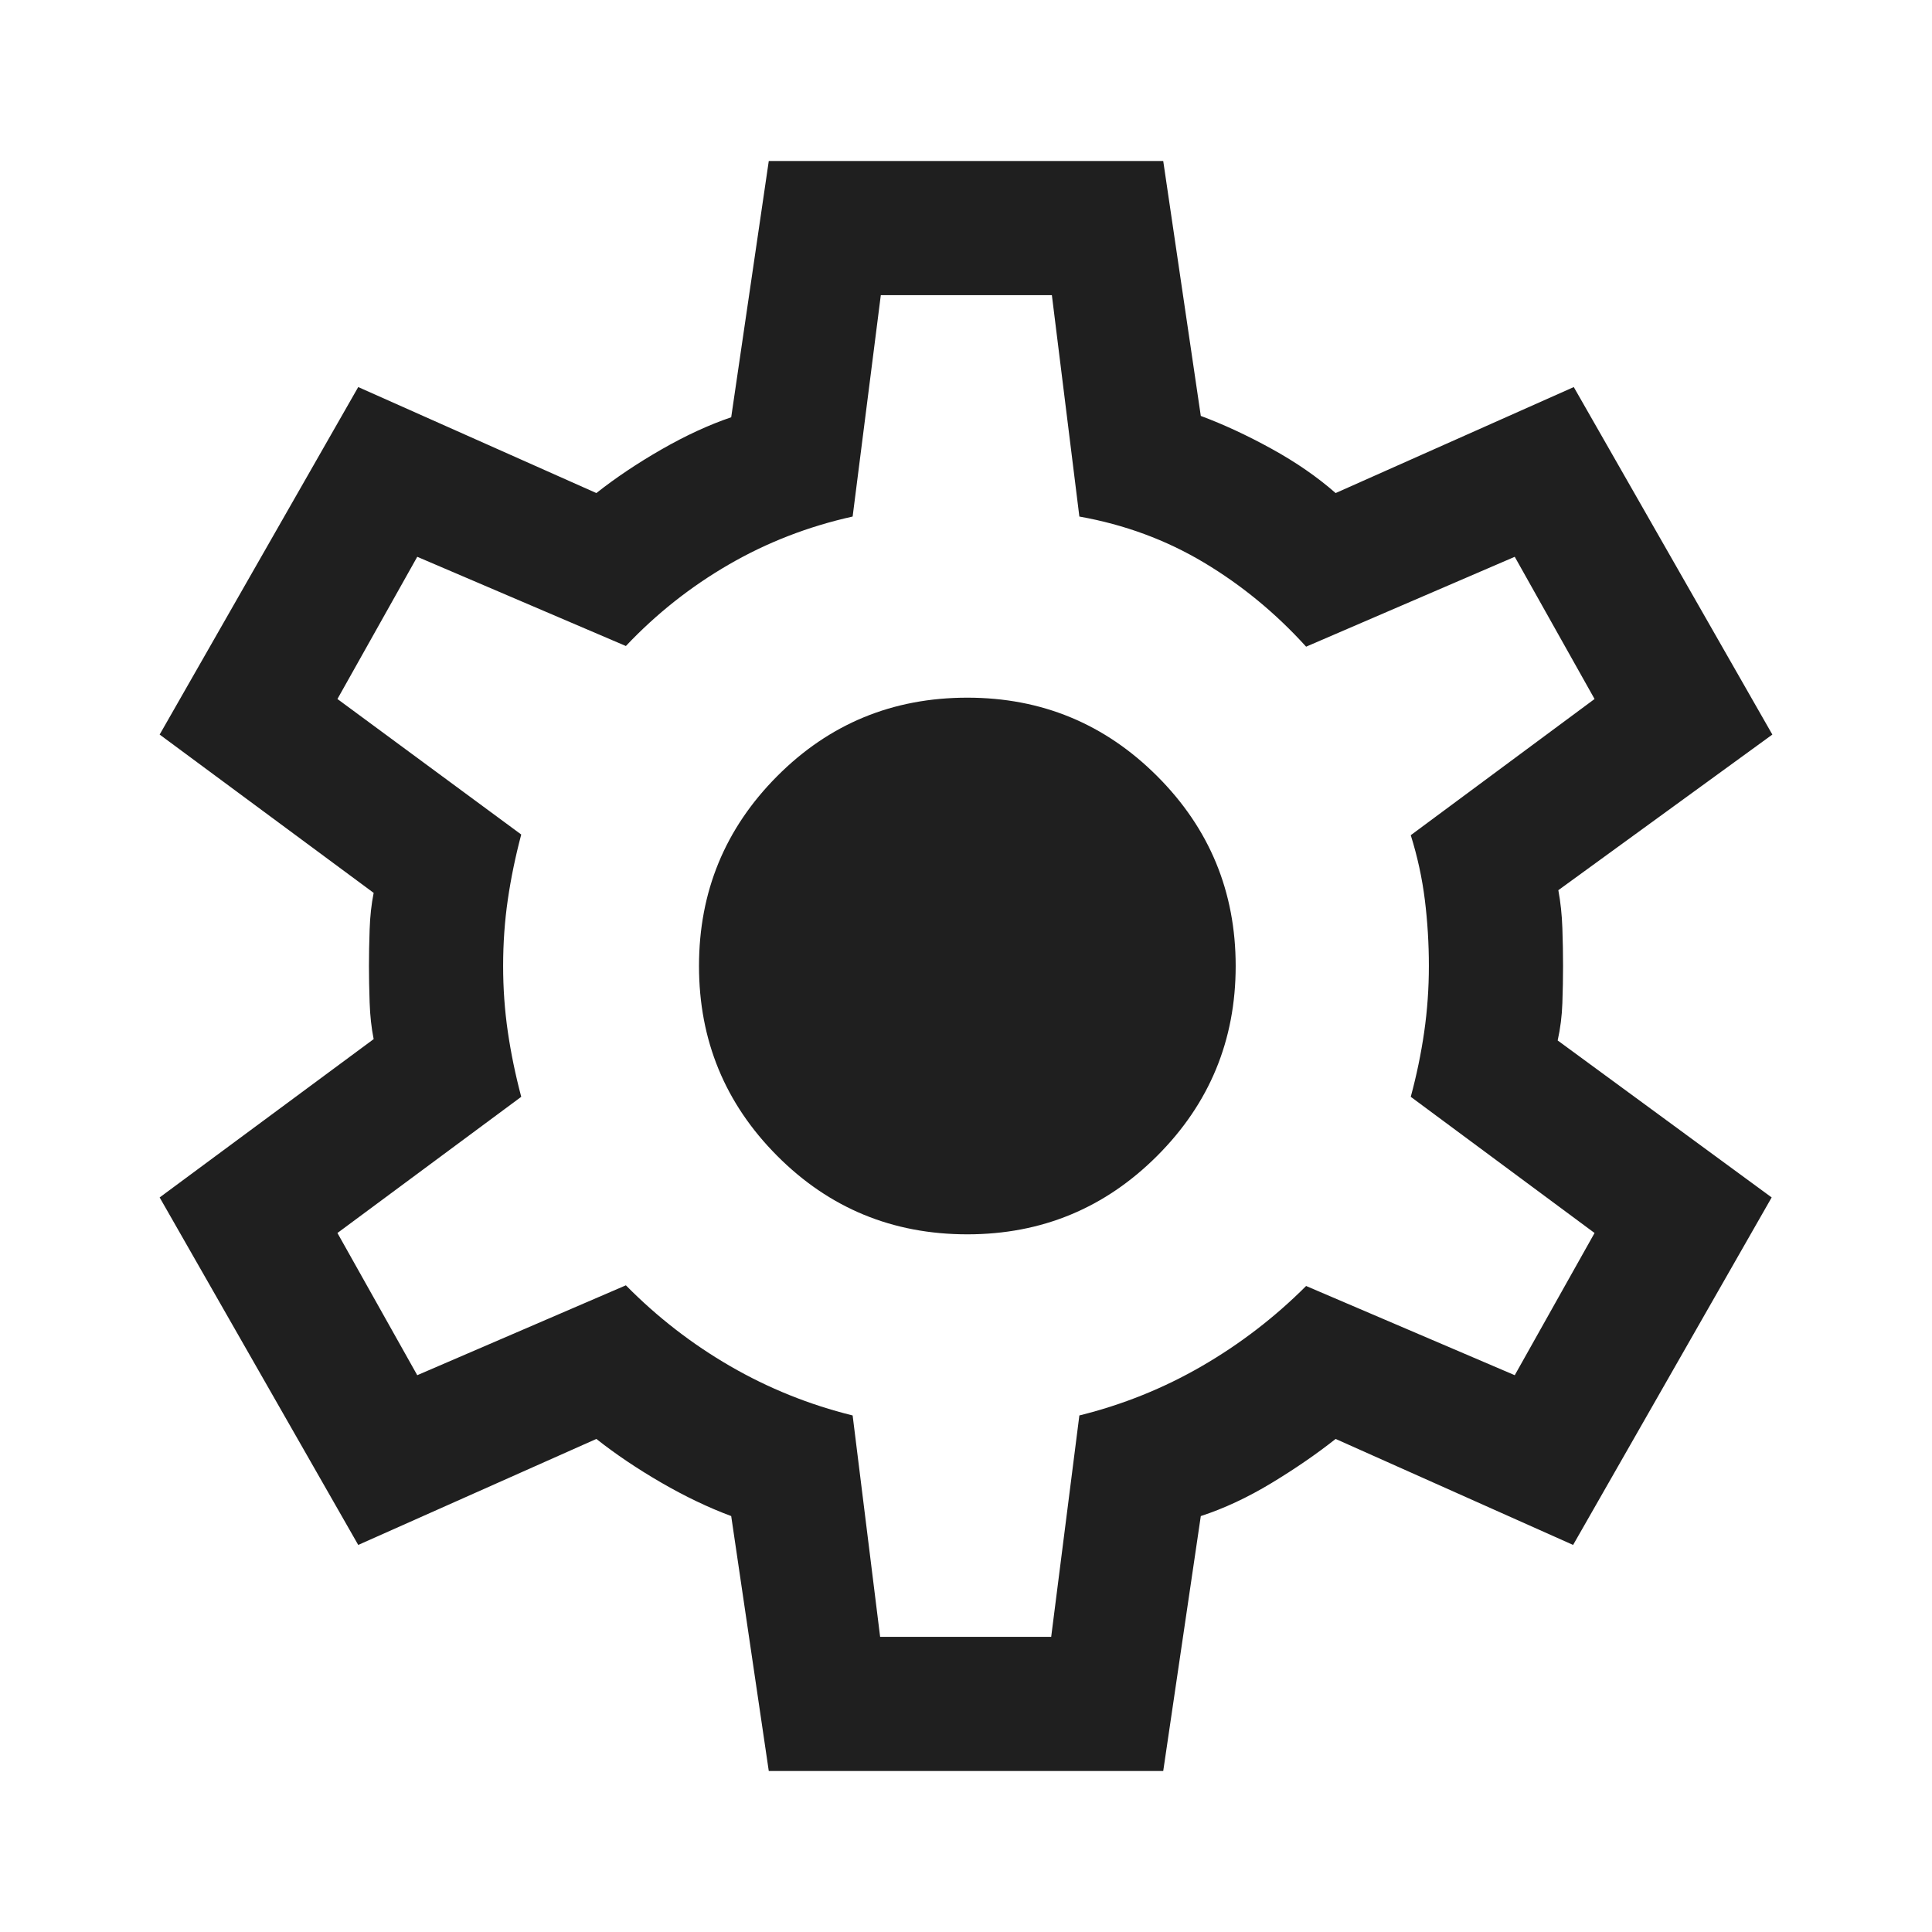
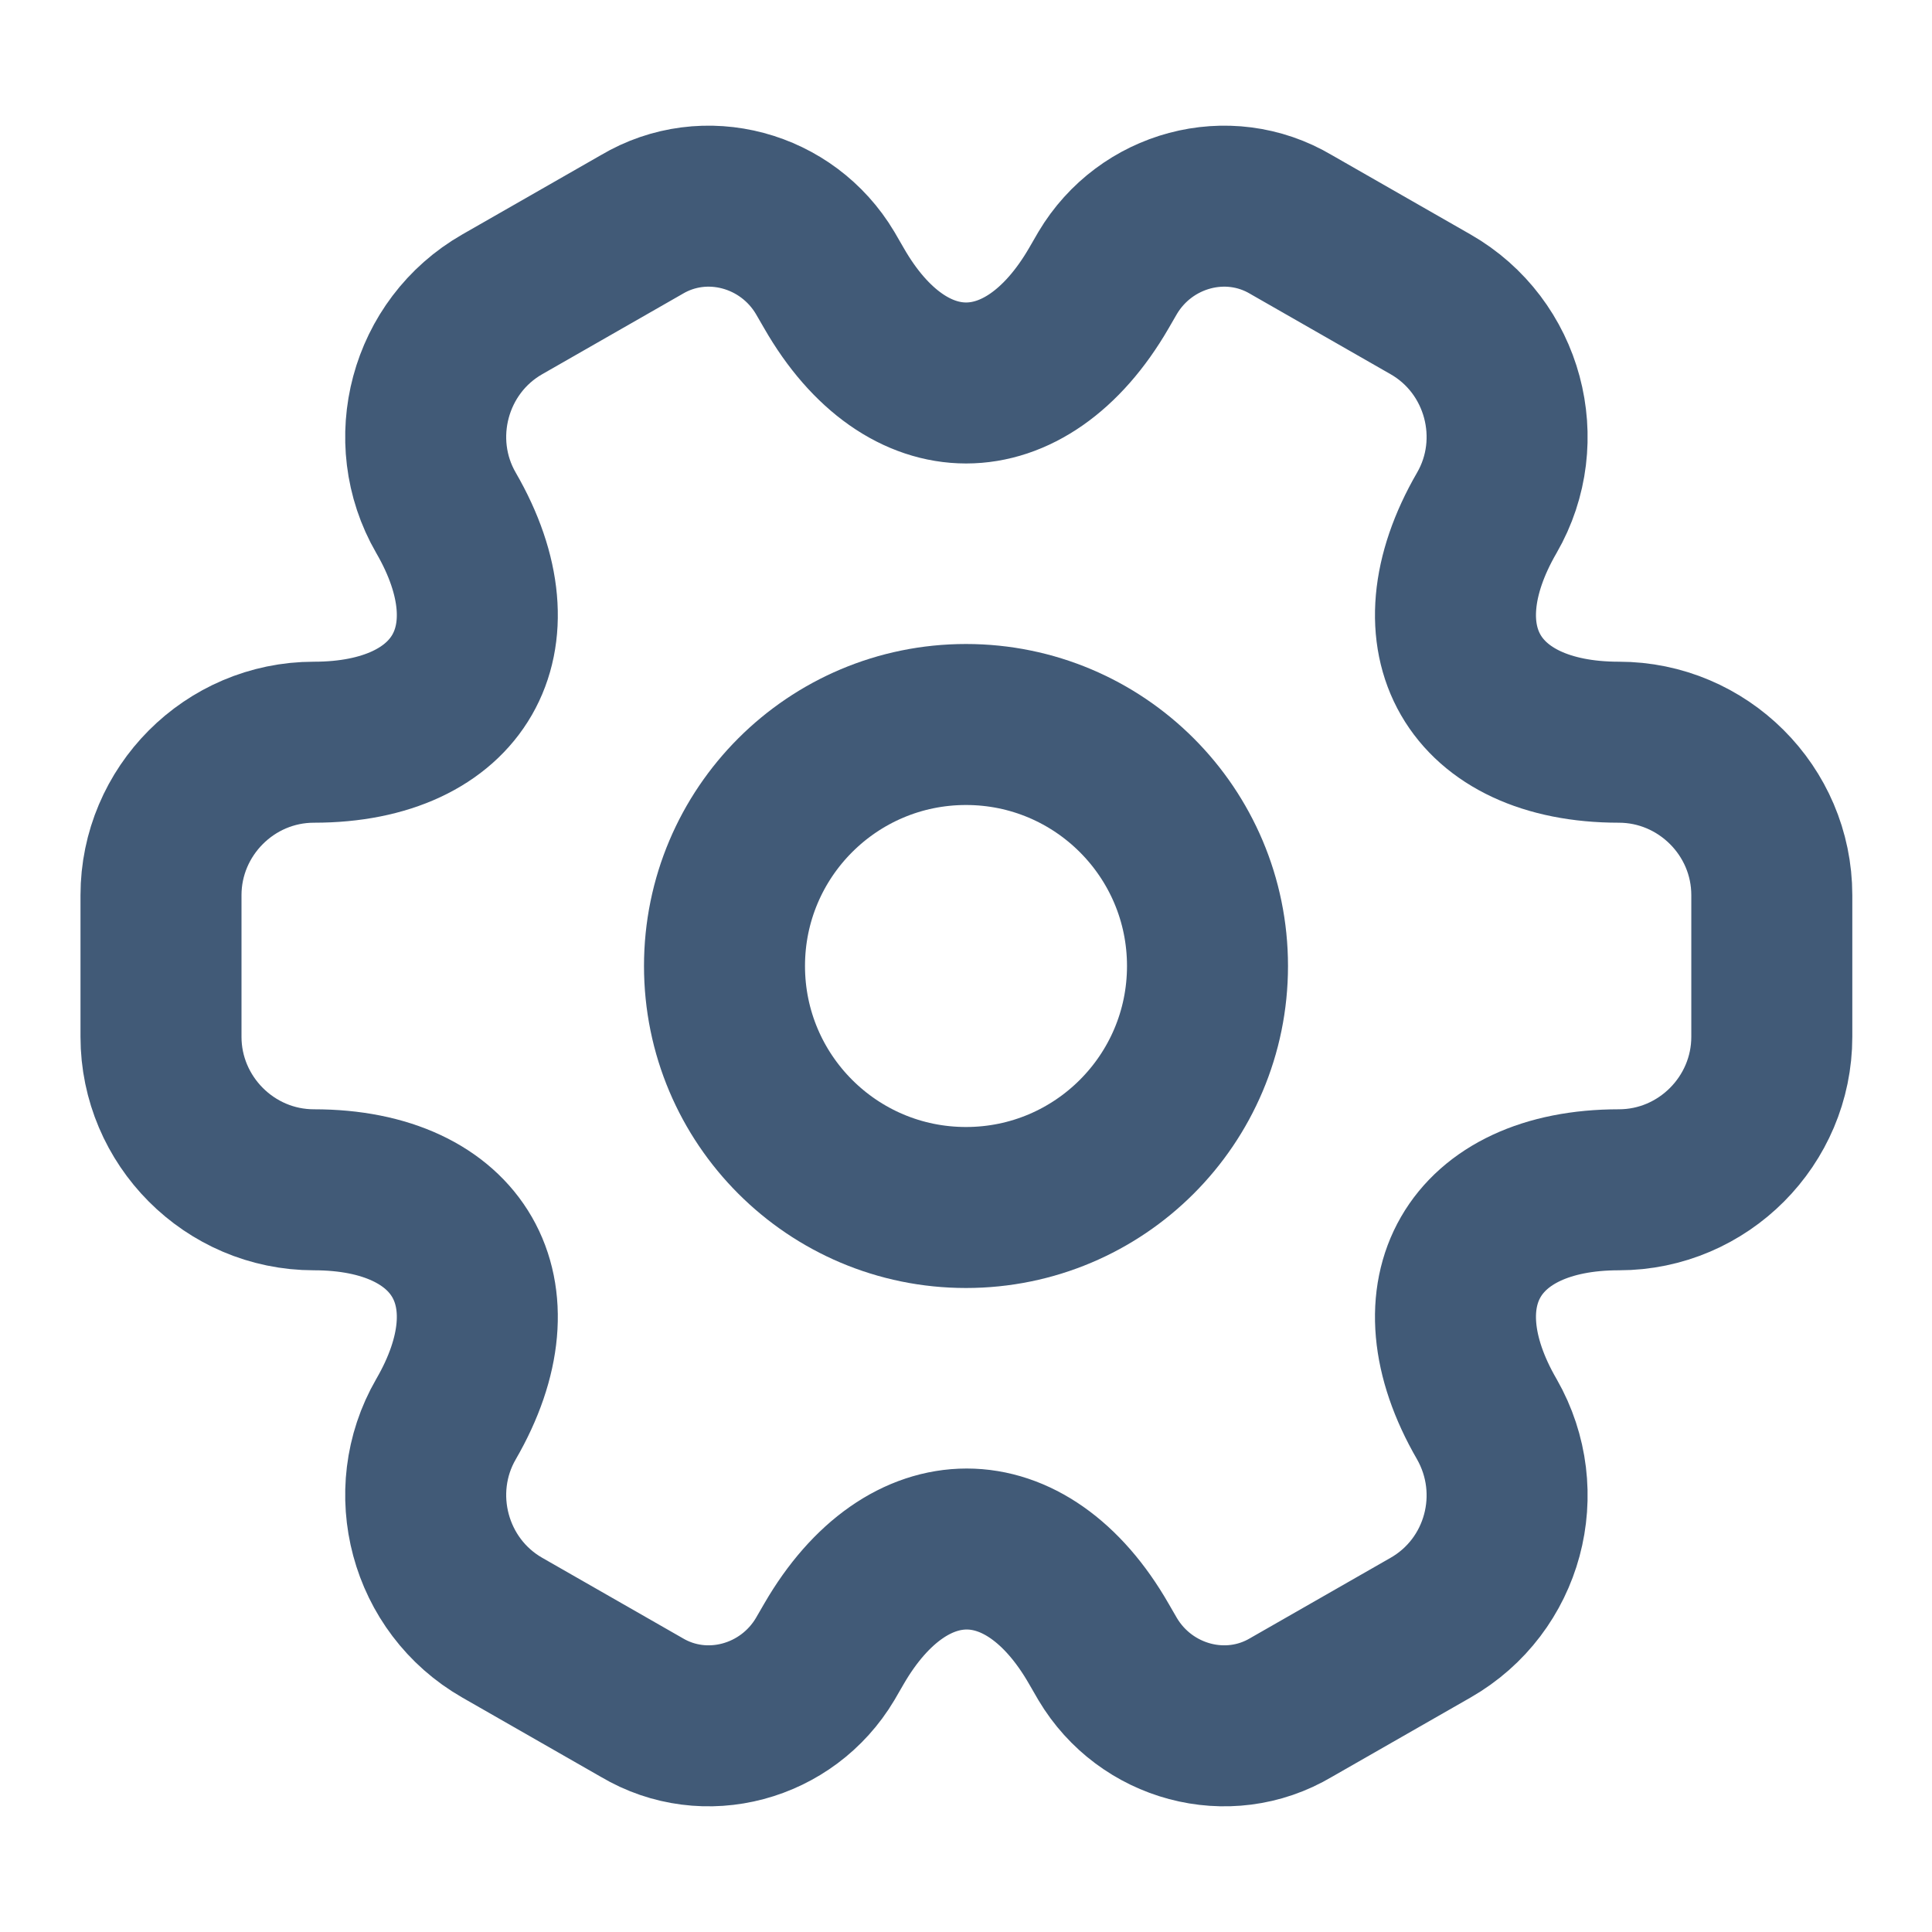
- <svg xmlns="http://www.w3.org/2000/svg" height="40px" viewBox="0 -960 960 960" width="40px" fill="#1f1f1f">
-   <path d="m382-80-18.67-126.67q-17-6.33-34.83-16.66-17.83-10.34-32.17-21.67L178-192.33 79.33-365l106.34-78.67q-1.67-8.33-2-18.16-.34-9.84-.34-18.17 0-8.33.34-18.17.33-9.83 2-18.16L79.33-595 178-767.67 296.33-715q14.34-11.33 32.34-21.67 18-10.33 34.66-16L382-880h196l18.67 126.67q17 6.33 35.16 16.33 18.17 10 31.84 22L782-767.67 880.67-595l-106.34 77.33q1.67 9 2 18.84.34 9.83.34 18.83 0 9-.34 18.5Q776-452 774-443l106.33 78-98.66 172.67-118-52.67q-14.34 11.33-32 22-17.67 10.67-35 16.33L578-80H382Zm55.33-66.67h85l14-110q32.34-8 60.84-24.5T649-321l103.67 44.33 39.66-70.66L701-415q4.33-16 6.67-32.17Q710-463.33 710-480q0-16.67-2-32.83-2-16.17-7-32.17l91.33-67.67-39.66-70.66L649-638.67q-22.67-25-50.83-41.83-28.17-16.83-61.84-22.83l-13.66-110h-85l-14 110q-33 7.33-61.5 23.83T311-639l-103.67-44.33-39.66 70.66L259-545.33Q254.67-529 252.33-513 250-497 250-480q0 16.67 2.33 32.67 2.34 16 6.67 32.33l-91.33 67.67 39.66 70.66L311-321.33q23.33 23.66 51.83 40.16 28.5 16.5 60.84 24.5l13.66 110Zm43.34-200q55.33 0 94.33-39T614-480q0-55.33-39-94.33t-94.33-39q-55.67 0-94.5 39-38.84 39-38.84 94.33t38.84 94.33q38.83 39 94.5 39ZM480-480Z" />
+ <svg xmlns="http://www.w3.org/2000/svg" width="24" height="24" viewBox="0 0 24 24" fill="none">
+   <path d="M12 15C13.657 15 15 13.657 15 12C15 10.343 13.657 9 12 9C10.343 9 9 10.343 9 12C9 13.657 10.343 15 12 15Z" stroke="#415A77" stroke-width="2" stroke-miterlimit="10" stroke-linecap="round" stroke-linejoin="round" />
+   <path d="M2 12.88V11.12C2 10.08 2.85 9.22 3.9 9.22C5.71 9.22 6.45 7.94 5.54 6.37C5.02 5.47 5.33 4.3 6.24 3.78L7.97 2.79C8.76 2.32 9.78 2.6 10.25 3.39L10.36 3.58C11.26 5.15 12.74 5.15 13.65 3.58L13.76 3.39C14.23 2.6 15.25 2.32 16.04 2.79L17.77 3.78C18.68 4.3 18.99 5.47 18.47 6.37C17.56 7.94 18.3 9.22 20.11 9.22C21.15 9.22 22.01 10.07 22.01 11.12V12.88C22.01 13.92 21.16 14.78 20.11 14.78C18.3 14.78 17.56 16.06 18.47 17.63C18.99 18.54 18.68 19.7 17.77 20.22L16.04 21.21C15.25 21.68 14.23 21.4 13.76 20.61L13.65 20.42C12.75 18.85 11.27 18.85 10.36 20.42L10.25 20.61C9.78 21.4 8.76 21.68 7.97 21.21L6.24 20.22C5.33 19.7 5.02 18.53 5.54 17.63C6.45 16.06 5.71 14.78 3.9 14.78C2.85 14.78 2 13.92 2 12.88Z" stroke="#415A77" stroke-width="2" stroke-miterlimit="10" stroke-linecap="round" stroke-linejoin="round" />
</svg>
